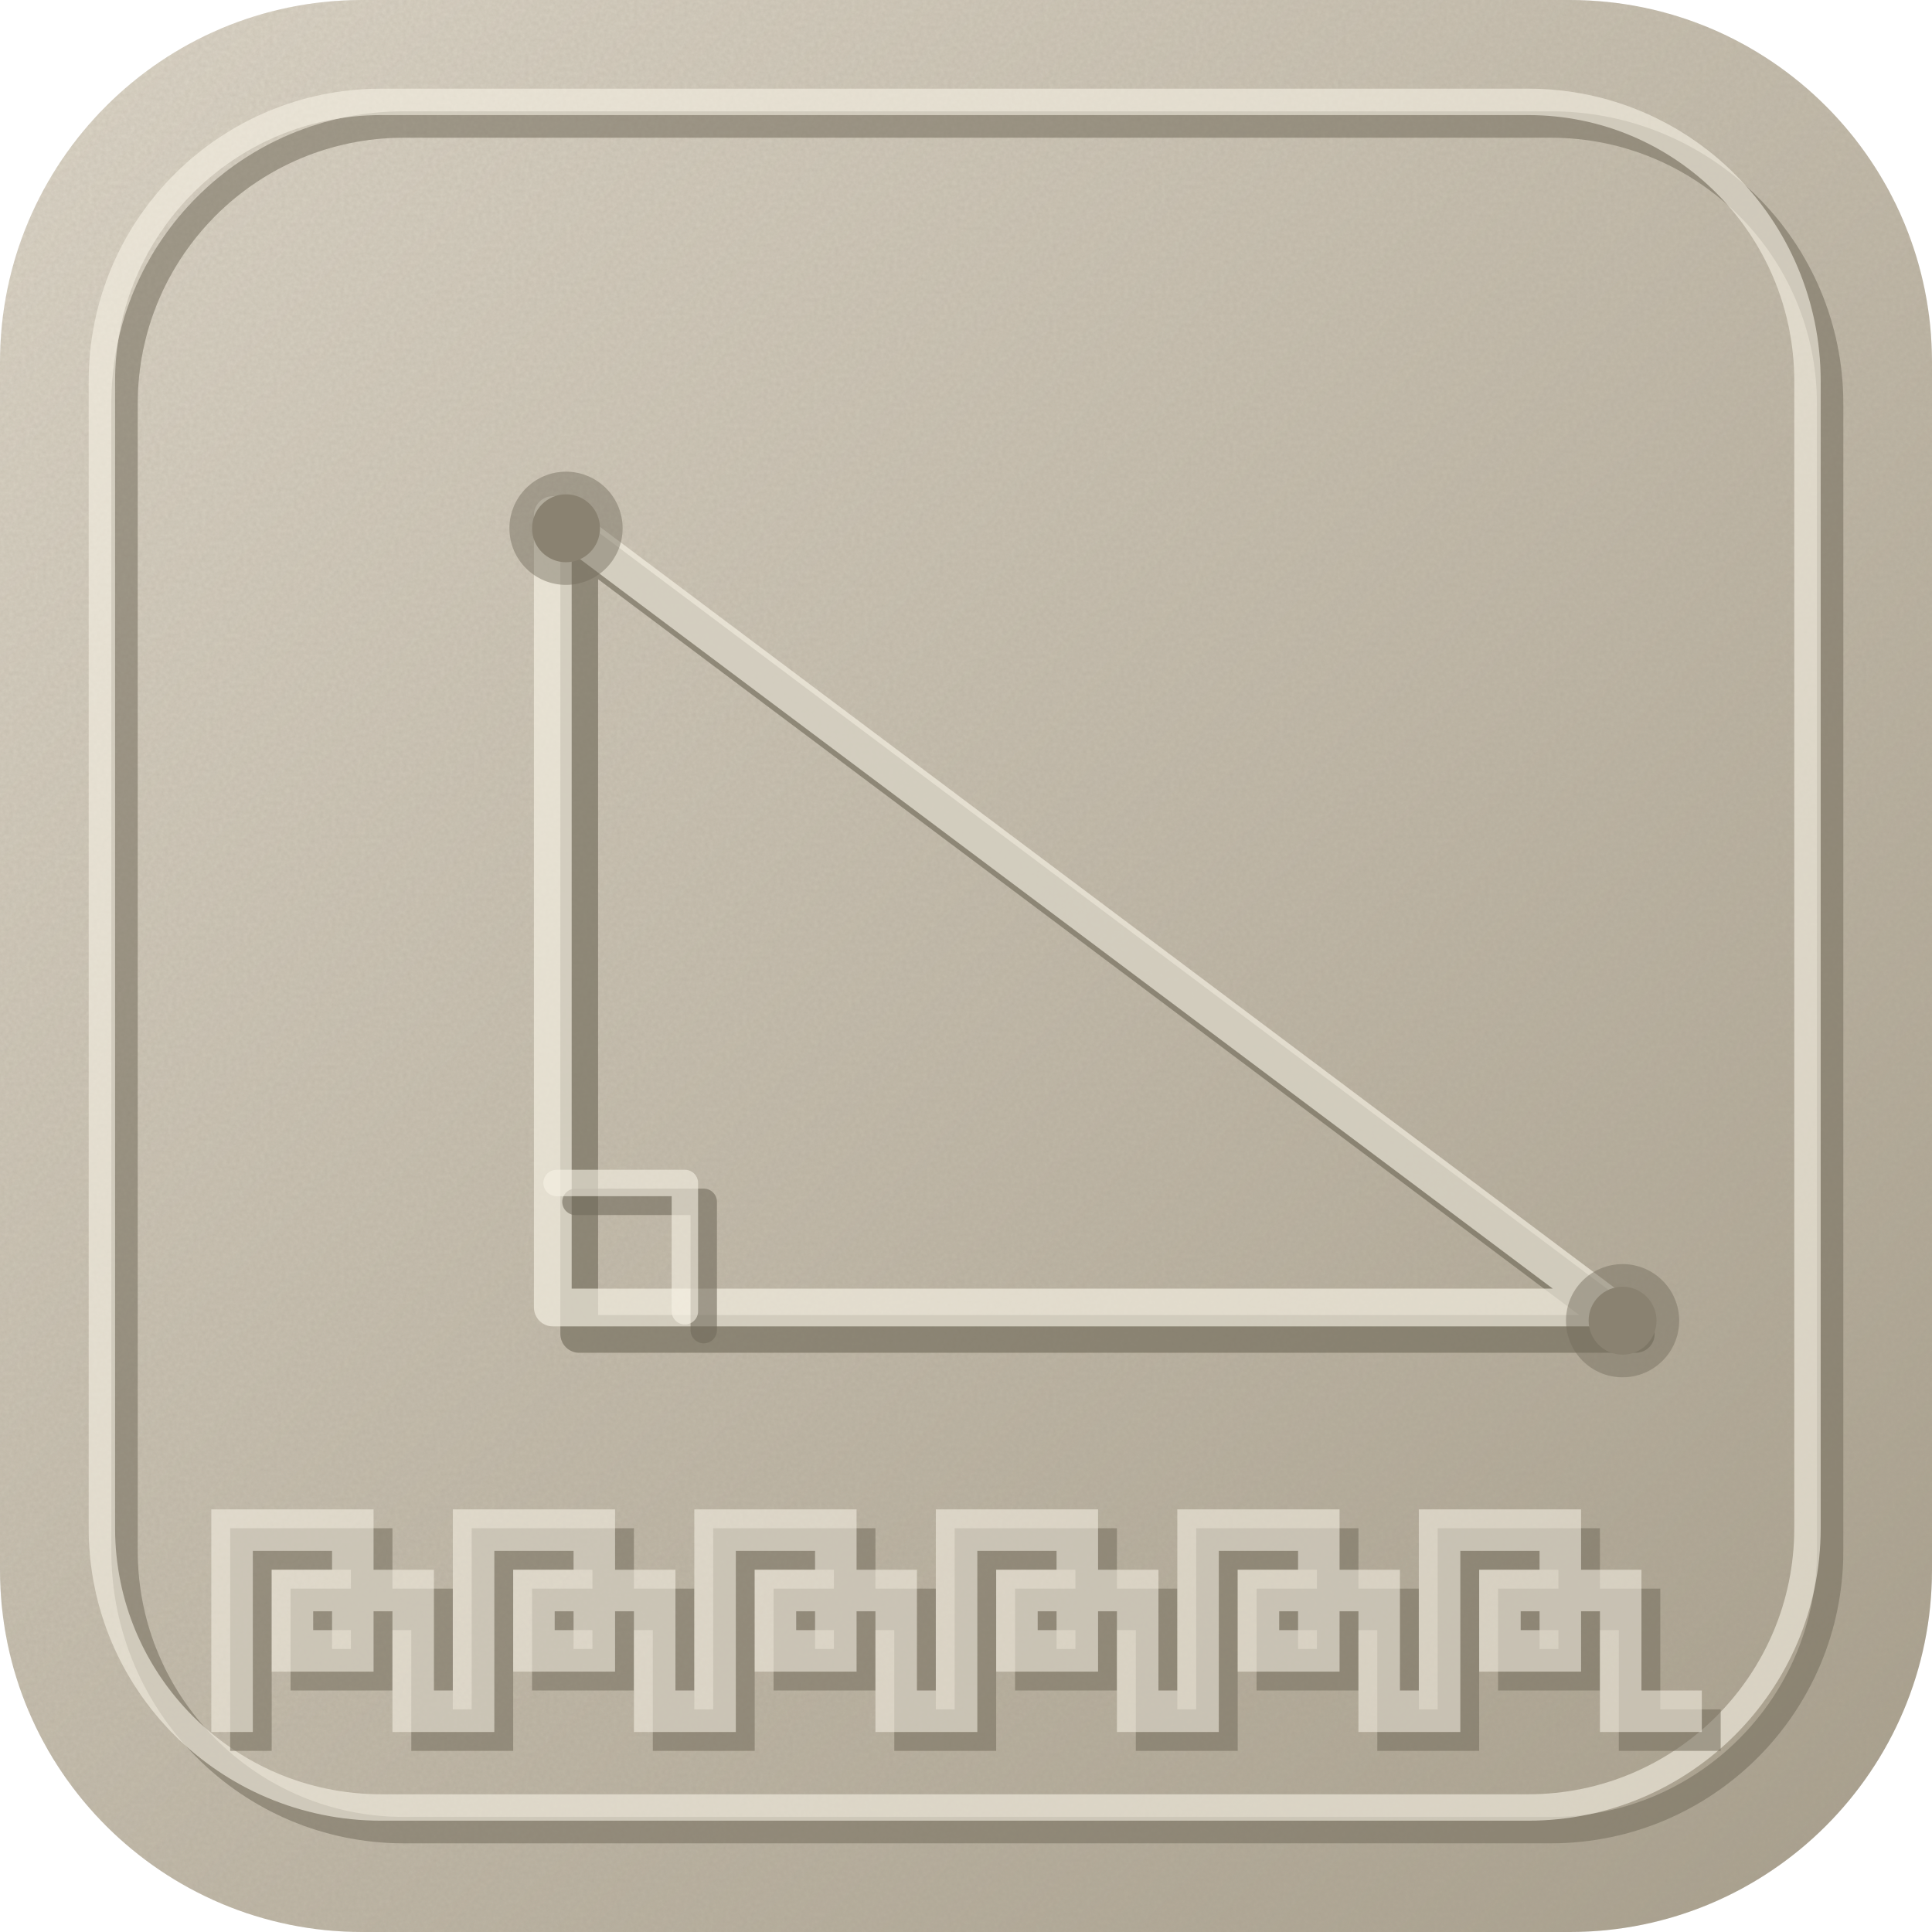
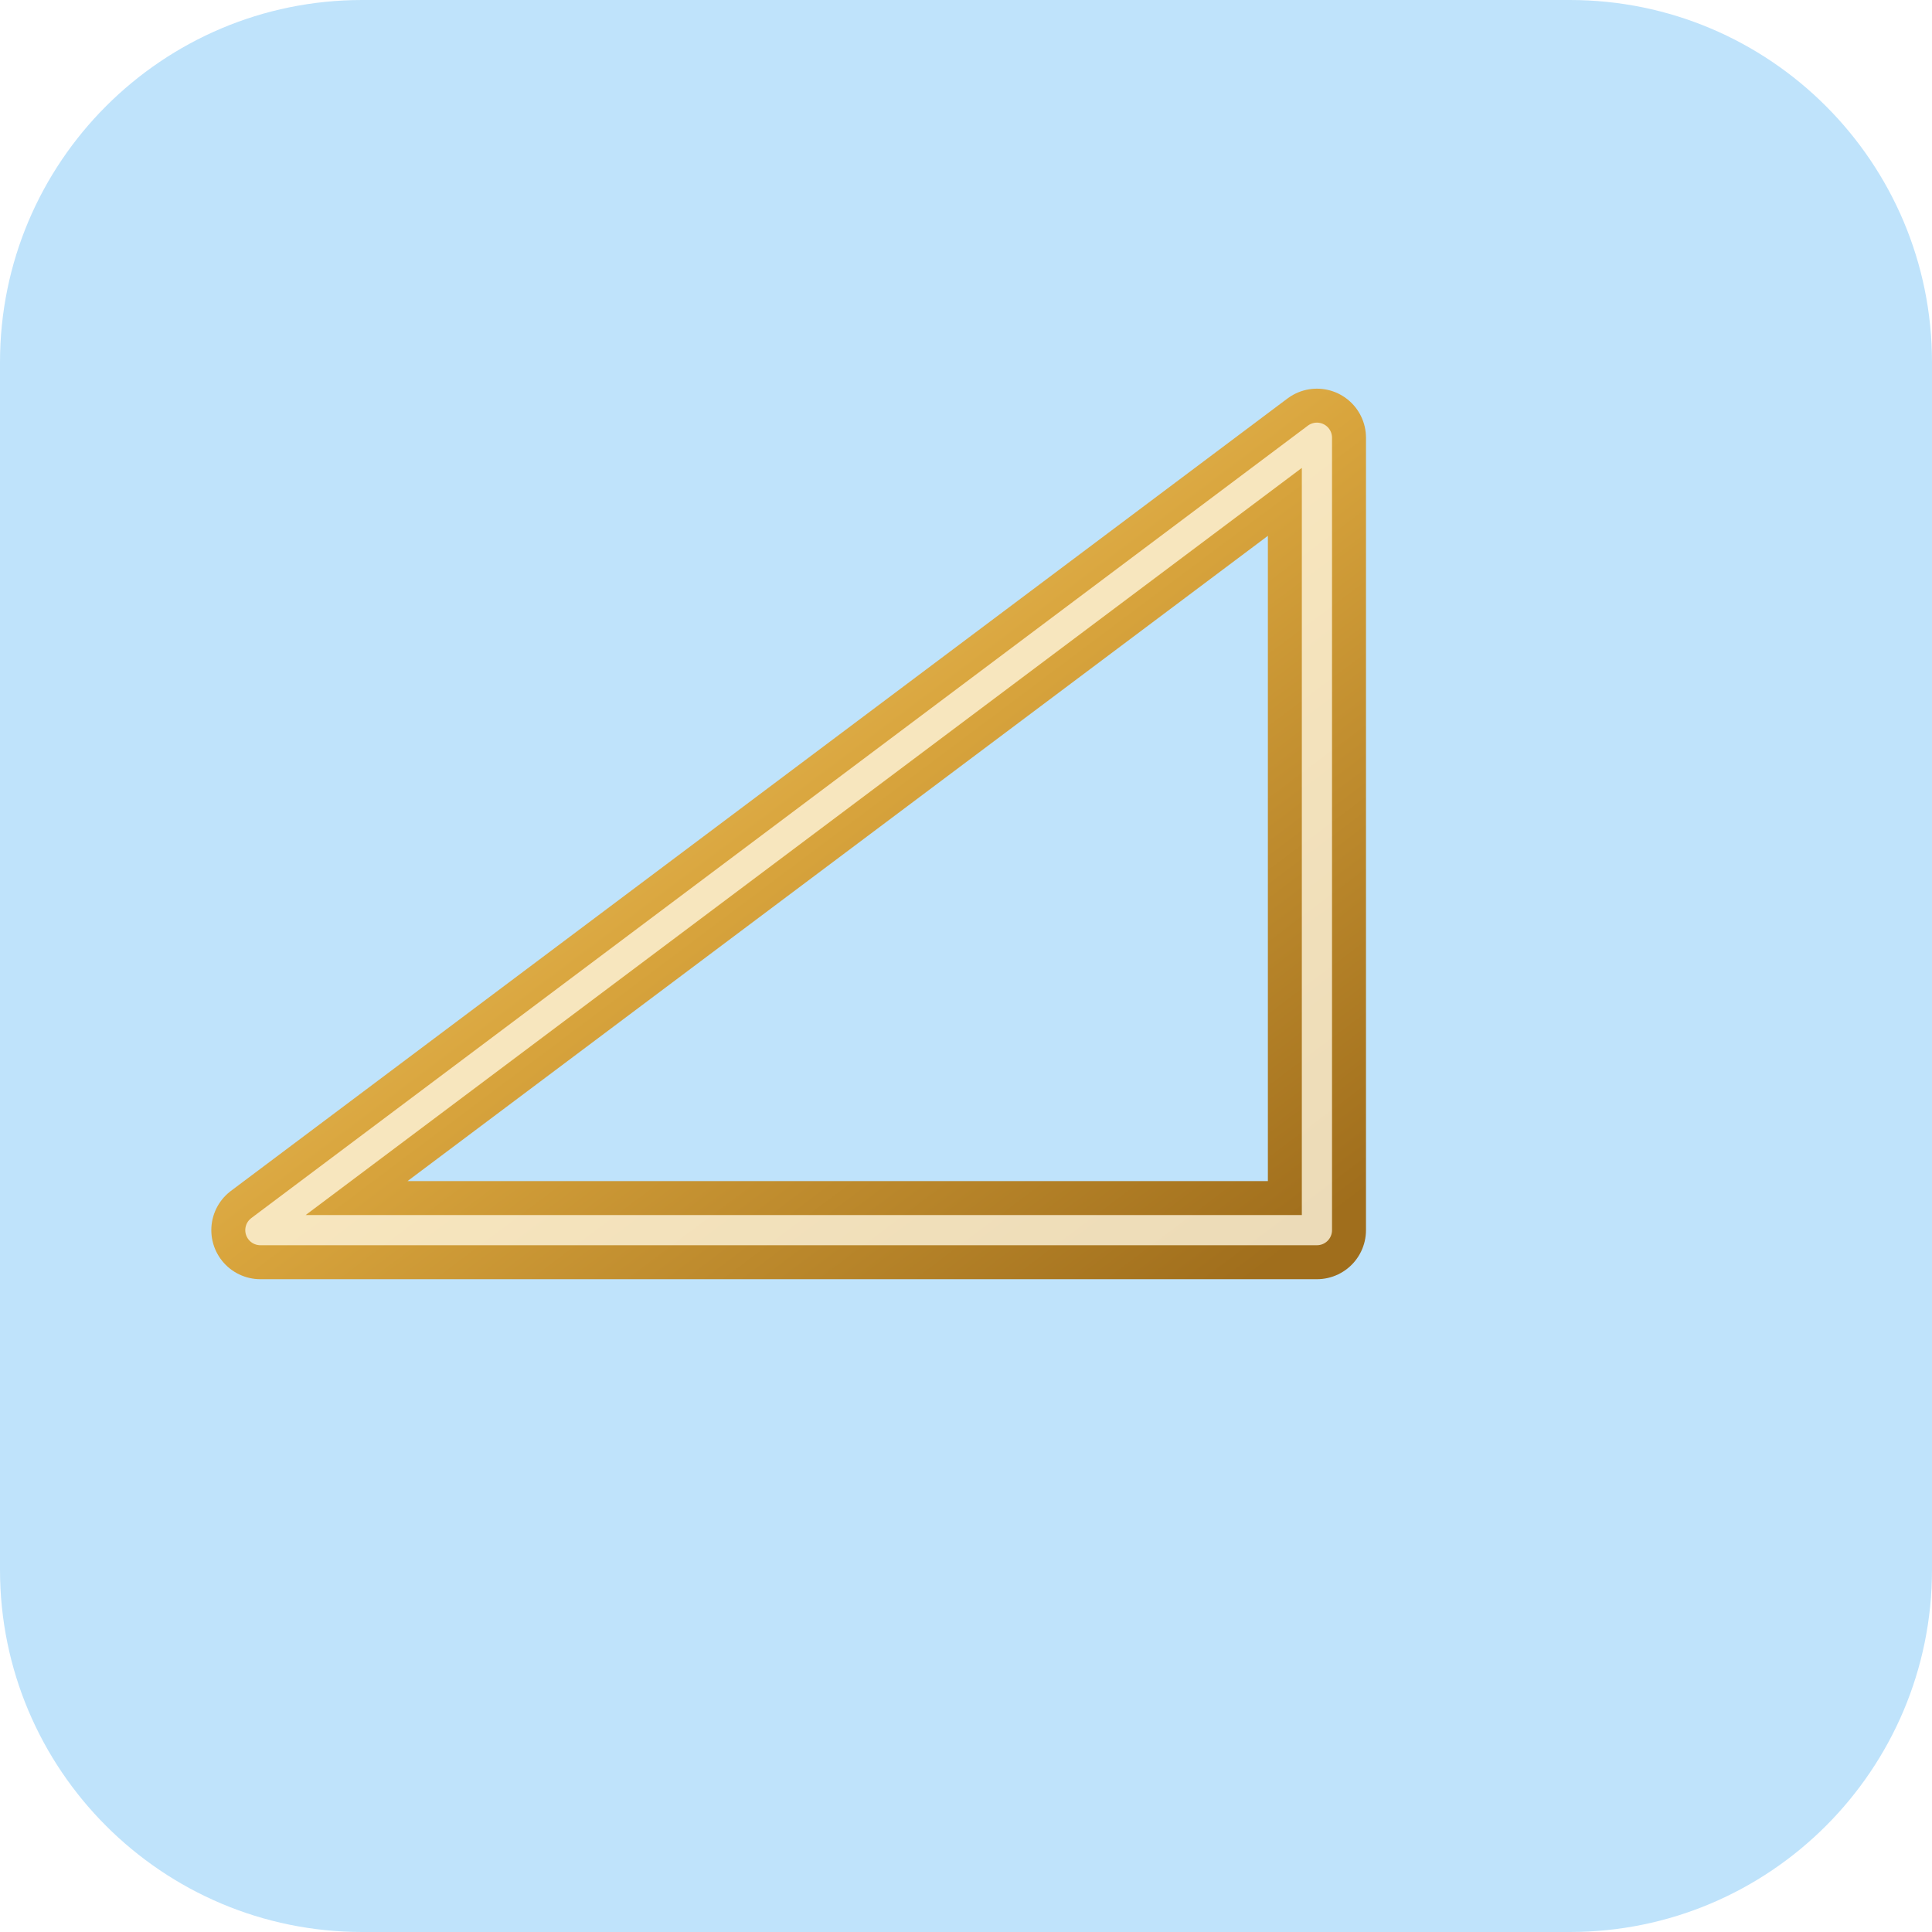
<svg xmlns="http://www.w3.org/2000/svg" viewBox="0 0 512 512">
  <defs>
    <clipPath id="roundedClip">
      <rect x="0" y="0" width="512" height="512" rx="96" />
    </clipPath>
-     <linearGradient id="stoneGrad" x1="0" y1="0" x2="1" y2="1">
-       <stop offset="0" stop-color="#ddd6c8" />
-       <stop offset="1" stop-color="#a89f8c" />
+     <linearGradient id="rod" x1="0" y1="0" x2="1" y2="1">
+       <stop offset="0" stop-color="#f9dd8f" />
+       <stop offset="0.5" stop-color="#d9a53d" />
+       <stop offset="1" stop-color="#a06e1c" />
    </linearGradient>
-     <filter id="grain" x="-20%" y="-20%" width="140%" height="140%">
-       <feTurbulence type="fractalNoise" baseFrequency="0.9" numOctaves="3" seed="11" result="n" />
-       <feColorMatrix in="n" type="matrix" values="0 0 0 0 0.32  0 0 0 0 0.29  0 0 0 0 0.24  0 0 0 0.4 0" />
-     </filter>
  </defs>
-   <rect width="512" height="512" rx="96" fill="url(#stoneGrad)" />
+   <rect width="512" height="512" rx="96" fill="#bfe3fb" />
  <g clip-path="url(#roundedClip)">
-     <rect width="512" height="512" filter="url(#grain)" opacity="0.55" />
-     <rect x="30" y="30" width="452" height="452" rx="74" fill="none" stroke="#726b5b" stroke-width="7" transform="translate(3,3)" opacity="0.55" />
-     <rect x="30" y="30" width="452" height="452" rx="74" fill="none" stroke="#f7f2e5" stroke-width="7" transform="translate(-3,-3)" opacity="0.6" />
-     <path d="M150,140 L430,350 L150,350 Z" fill="none" stroke="#726b5b" stroke-width="10" stroke-linejoin="round" transform="translate(3.5,3.5)" opacity="0.65" />
-     <path d="M150,140 L430,350 L150,350 Z" fill="none" stroke="#f7f2e5" stroke-width="10" stroke-linejoin="round" transform="translate(-3.5,-3.5)" opacity="0.65" />
-     <polyline points="150,316 184,316 184,350" fill="none" stroke="#726b5b" stroke-width="7" stroke-linecap="round" stroke-linejoin="round" transform="translate(2.5,2.5)" opacity="0.6" />
-     <polyline points="150,316 184,316 184,350" fill="none" stroke="#f7f2e5" stroke-width="7" stroke-linecap="round" stroke-linejoin="round" transform="translate(-2.5,-2.5)" opacity="0.6" />
-     <circle cx="150" cy="140" r="15" fill="#726b5b" opacity="0.45" />
-     <circle cx="150" cy="140" r="9" fill="#8a8271" />
-     <circle cx="430" cy="350" r="15" fill="#726b5b" opacity="0.45" />
-     <circle cx="430" cy="350" r="9" fill="#8a8271" />
-     <path d="M64,456 L64,408 L96,408 L96,440 L80,440 L80,424 L112,424 L112,456 L128,456              L128,408 L160,408 L160,440 L144,440 L144,424 L176,424 L176,456 L192,456              L192,408 L224,408 L224,440 L208,440 L208,424 L240,424 L240,456 L256,456              L256,408 L288,408 L288,440 L272,440 L272,424 L304,424 L304,456 L320,456              L320,408 L352,408 L352,440 L336,440 L336,424 L368,424 L368,456 L384,456              L384,408 L416,408 L416,440 L400,440 L400,424 L432,424 L432,456 L448,456" fill="none" stroke="#726b5b" stroke-width="11" stroke-linecap="square" stroke-linejoin="miter" transform="translate(2.5,2.5)" opacity="0.55" />
-     <path d="M64,456 L64,408 L96,408 L96,440 L80,440 L80,424 L112,424 L112,456 L128,456              L128,408 L160,408 L160,440 L144,440 L144,424 L176,424 L176,456 L192,456              L192,408 L224,408 L224,440 L208,440 L208,424 L240,424 L240,456 L256,456              L256,408 L288,408 L288,440 L272,440 L272,424 L304,424 L304,456 L320,456              L320,408 L352,408 L352,440 L336,440 L336,424 L368,424 L368,456 L384,456              L384,408 L416,408 L416,440 L400,440 L400,424 L432,424 L432,456 L448,456" fill="none" stroke="#f7f2e5" stroke-width="11" stroke-linecap="square" stroke-linejoin="miter" transform="translate(-2.5,-2.5)" opacity="0.55" />
+     <polygon points="349,116 349,326 69,326" fill="none" stroke="url(#rod)" stroke-width="26" stroke-linejoin="round" stroke-linecap="round" />
+     <polygon points="349,116 349,326 69,326" fill="none" stroke="#fff6de" stroke-width="8" stroke-linejoin="round" stroke-linecap="round" opacity="0.8" />
  </g>
</svg>
